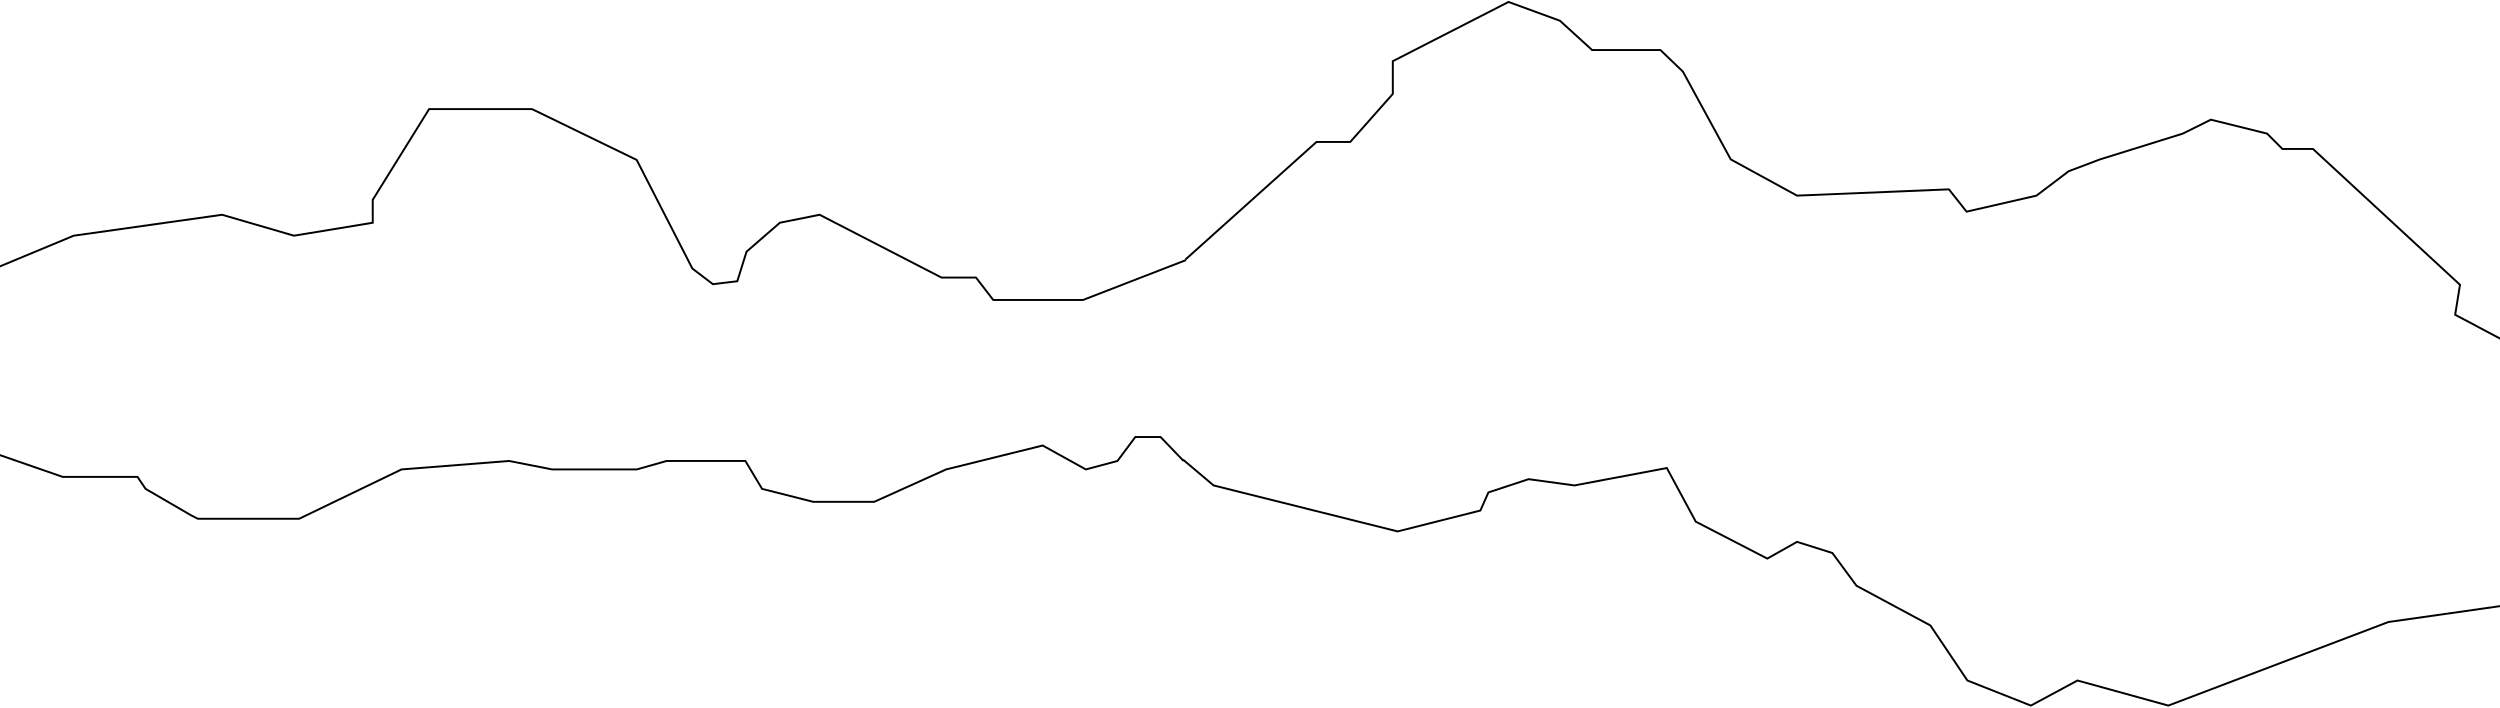
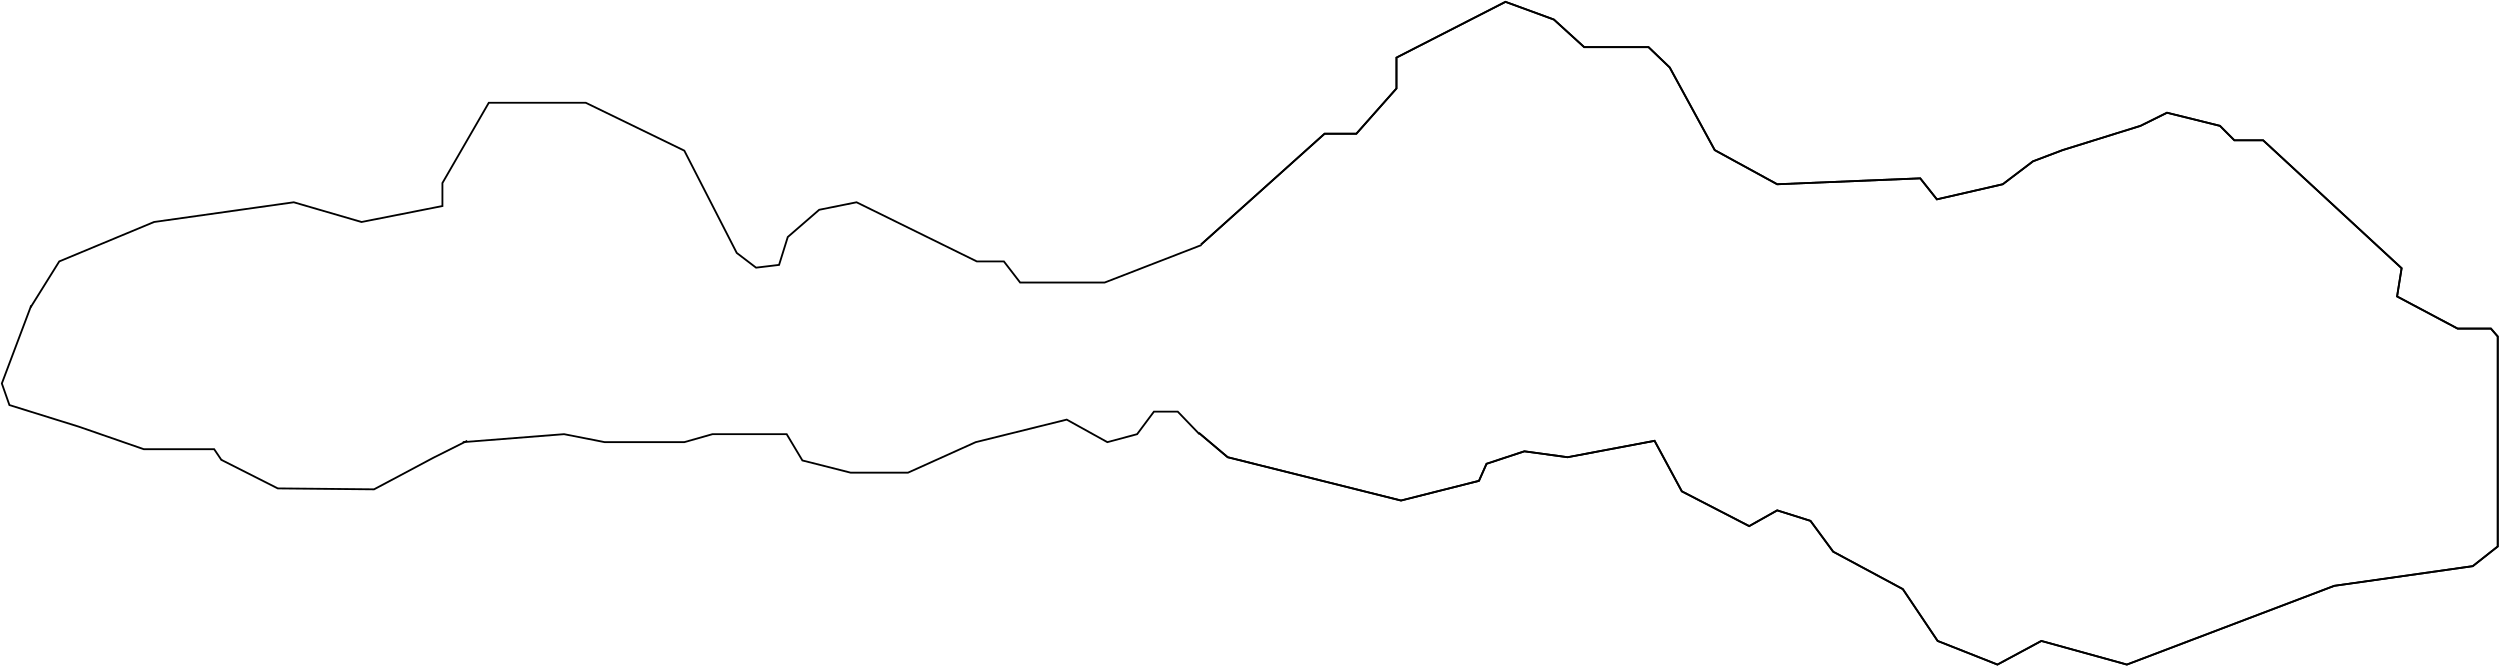
- <svg xmlns="http://www.w3.org/2000/svg" width="1280" height="362" viewBox="0 0 1280 362" fill="none">
-   <path d="M605.734 235.347L621.369 248.544L715.59 272.086L757.969 261.385L762.083 252.111L782.656 245.334L806.108 248.544L853.424 239.627L868.236 267.092L904.855 285.997L920.078 277.436L938.182 283.143L950.525 299.908L988.378 320.239L1007.3 348.418L1039.81 361.259L1063.67 348.418L1110.17 361.259L1222.9 318.456L1298.2 307.755L1311.77 297.054V182.913L1308.07 178.633H1289.97L1257.05 161.155L1259.52 145.817L1184.23 76.262H1168.59L1160.77 68.415L1131.97 61.281L1117.57 68.415L1075.19 81.612L1059.15 87.676L1042.69 100.16L1006.89 108.364L997.841 96.95L920.078 100.16L886.141 81.612L861.653 36.669L850.133 25.612H815.16L798.702 10.631L772.37 1L713.122 31.319V48.083L691.315 72.695H674.034L606.912 132.908" stroke="black" />
-   <path d="M607.183 133.179L554.478 153.593H508.546L499.713 142.11H482.046L419.625 109.959L399.309 114.041L382.231 128.841L377.5 144L365 145.5L354.5 137.5L325.993 81.89L272.406 55.862H219.701L190.846 102.304V114.041L150.508 120.676L113.703 109.959L37.738 120.676L-13.789 142.11L-29.395 167.117" stroke="black" />
-   <path d="M606.005 236.014L594.227 223.766H581.272L572.144 236.014L555.95 240.352L533.867 228.104L484.402 240.352L447.597 256.938H416.386L390.181 250.304L381.642 236.014H366.92H341.304L325.993 240.352H308.916H282.711L260.628 236.014L205.568 240.352L153.158 265.614H125.48H101.336L97.803 263.828L74.542 250.304L70.42 244.18H32.143L-3.19 231.931L-40.878 220.193L-45 208.455L-27.334 162.524" stroke="black" />
+ <svg xmlns="http://www.w3.org/2000/svg" width="1359" height="362" viewBox="0 0 1359 362" fill="none">
+   <path d="M651.734 235.347L667.369 248.544L761.59 272.086L803.969 261.385L808.083 252.111L828.656 245.334L852.108 248.544L899.424 239.627L914.236 267.092L950.855 285.997L966.078 277.436L984.182 283.143L996.525 299.908L1034.38 320.239L1053.3 348.418L1085.81 361.259L1109.67 348.418L1156.17 361.259L1268.9 318.456L1344.2 307.755L1357.77 297.054V182.913L1354.07 178.633H1335.97L1303.05 161.155L1305.52 145.817L1230.23 76.262H1214.59L1206.77 68.415L1177.97 61.281L1163.57 68.415L1121.19 81.612L1105.15 87.676L1088.69 100.16L1052.89 108.364L1043.84 96.95L966.078 100.16L932.141 81.612L907.653 36.669L896.133 25.612H861.16L844.702 10.631L818.37 1L759.122 31.319V48.083L737.315 72.695H720.034L652.912 132.908" stroke="black" />
+   <path d="M653.183 133.179L600.478 153.593H554.546L545.713 142.11L531 142.11L465.625 109.959L445.309 114.041L428.231 128.841L423.5 144L411 145.5L400.5 137.5L371.993 81.89L318.406 55.862H265.701L240.5 99.5V112L196.508 120.676L159.703 109.959L83.738 120.676L32.211 142.11L16.605 167.117" stroke="black" />
+   <path d="M652.005 236.014L640.227 223.766H627.272L618.144 236.014L601.95 240.352L579.867 228.104L530.401 240.352L493.597 256.938H462.386L436.181 250.304L427.642 236.014H412.92H387.304L371.993 240.352H354.916H328.711L306.628 236.014L251.568 240.352M120.542 250.304L116.42 244.18H78.143L42.81 231.931L5.122 220.193L1 208.455L17 166" stroke="black" />
+   <path d="M120.363 250L151.001 265.5L203.331 266L235.575 248.84L254 239.6" stroke="black" />
+   <path d="M651.734 235.347L667.369 248.544L761.59 272.086L803.969 261.385L808.083 252.111L828.656 245.334L852.108 248.544L899.424 239.627L914.236 267.092L950.855 285.997L966.078 277.436L984.182 283.143L996.525 299.908L1034.38 320.239L1053.3 348.418L1085.81 361.259L1109.67 348.418L1156.17 361.259L1268.9 318.456L1344.2 307.755L1357.77 297.054V182.913L1354.07 178.633H1335.97L1303.05 161.155L1305.52 145.817L1230.23 76.262H1214.59L1206.77 68.415L1177.97 61.281L1163.57 68.415L1121.19 81.612L1105.15 87.676L1088.69 100.16L1052.89 108.364L1043.84 96.95L966.078 100.16L932.141 81.612L907.653 36.669L896.133 25.612H861.16L844.702 10.631L818.37 1L759.122 31.319V48.083L737.315 72.695H720.034L652.912 132.908" stroke="black" />
</svg>
